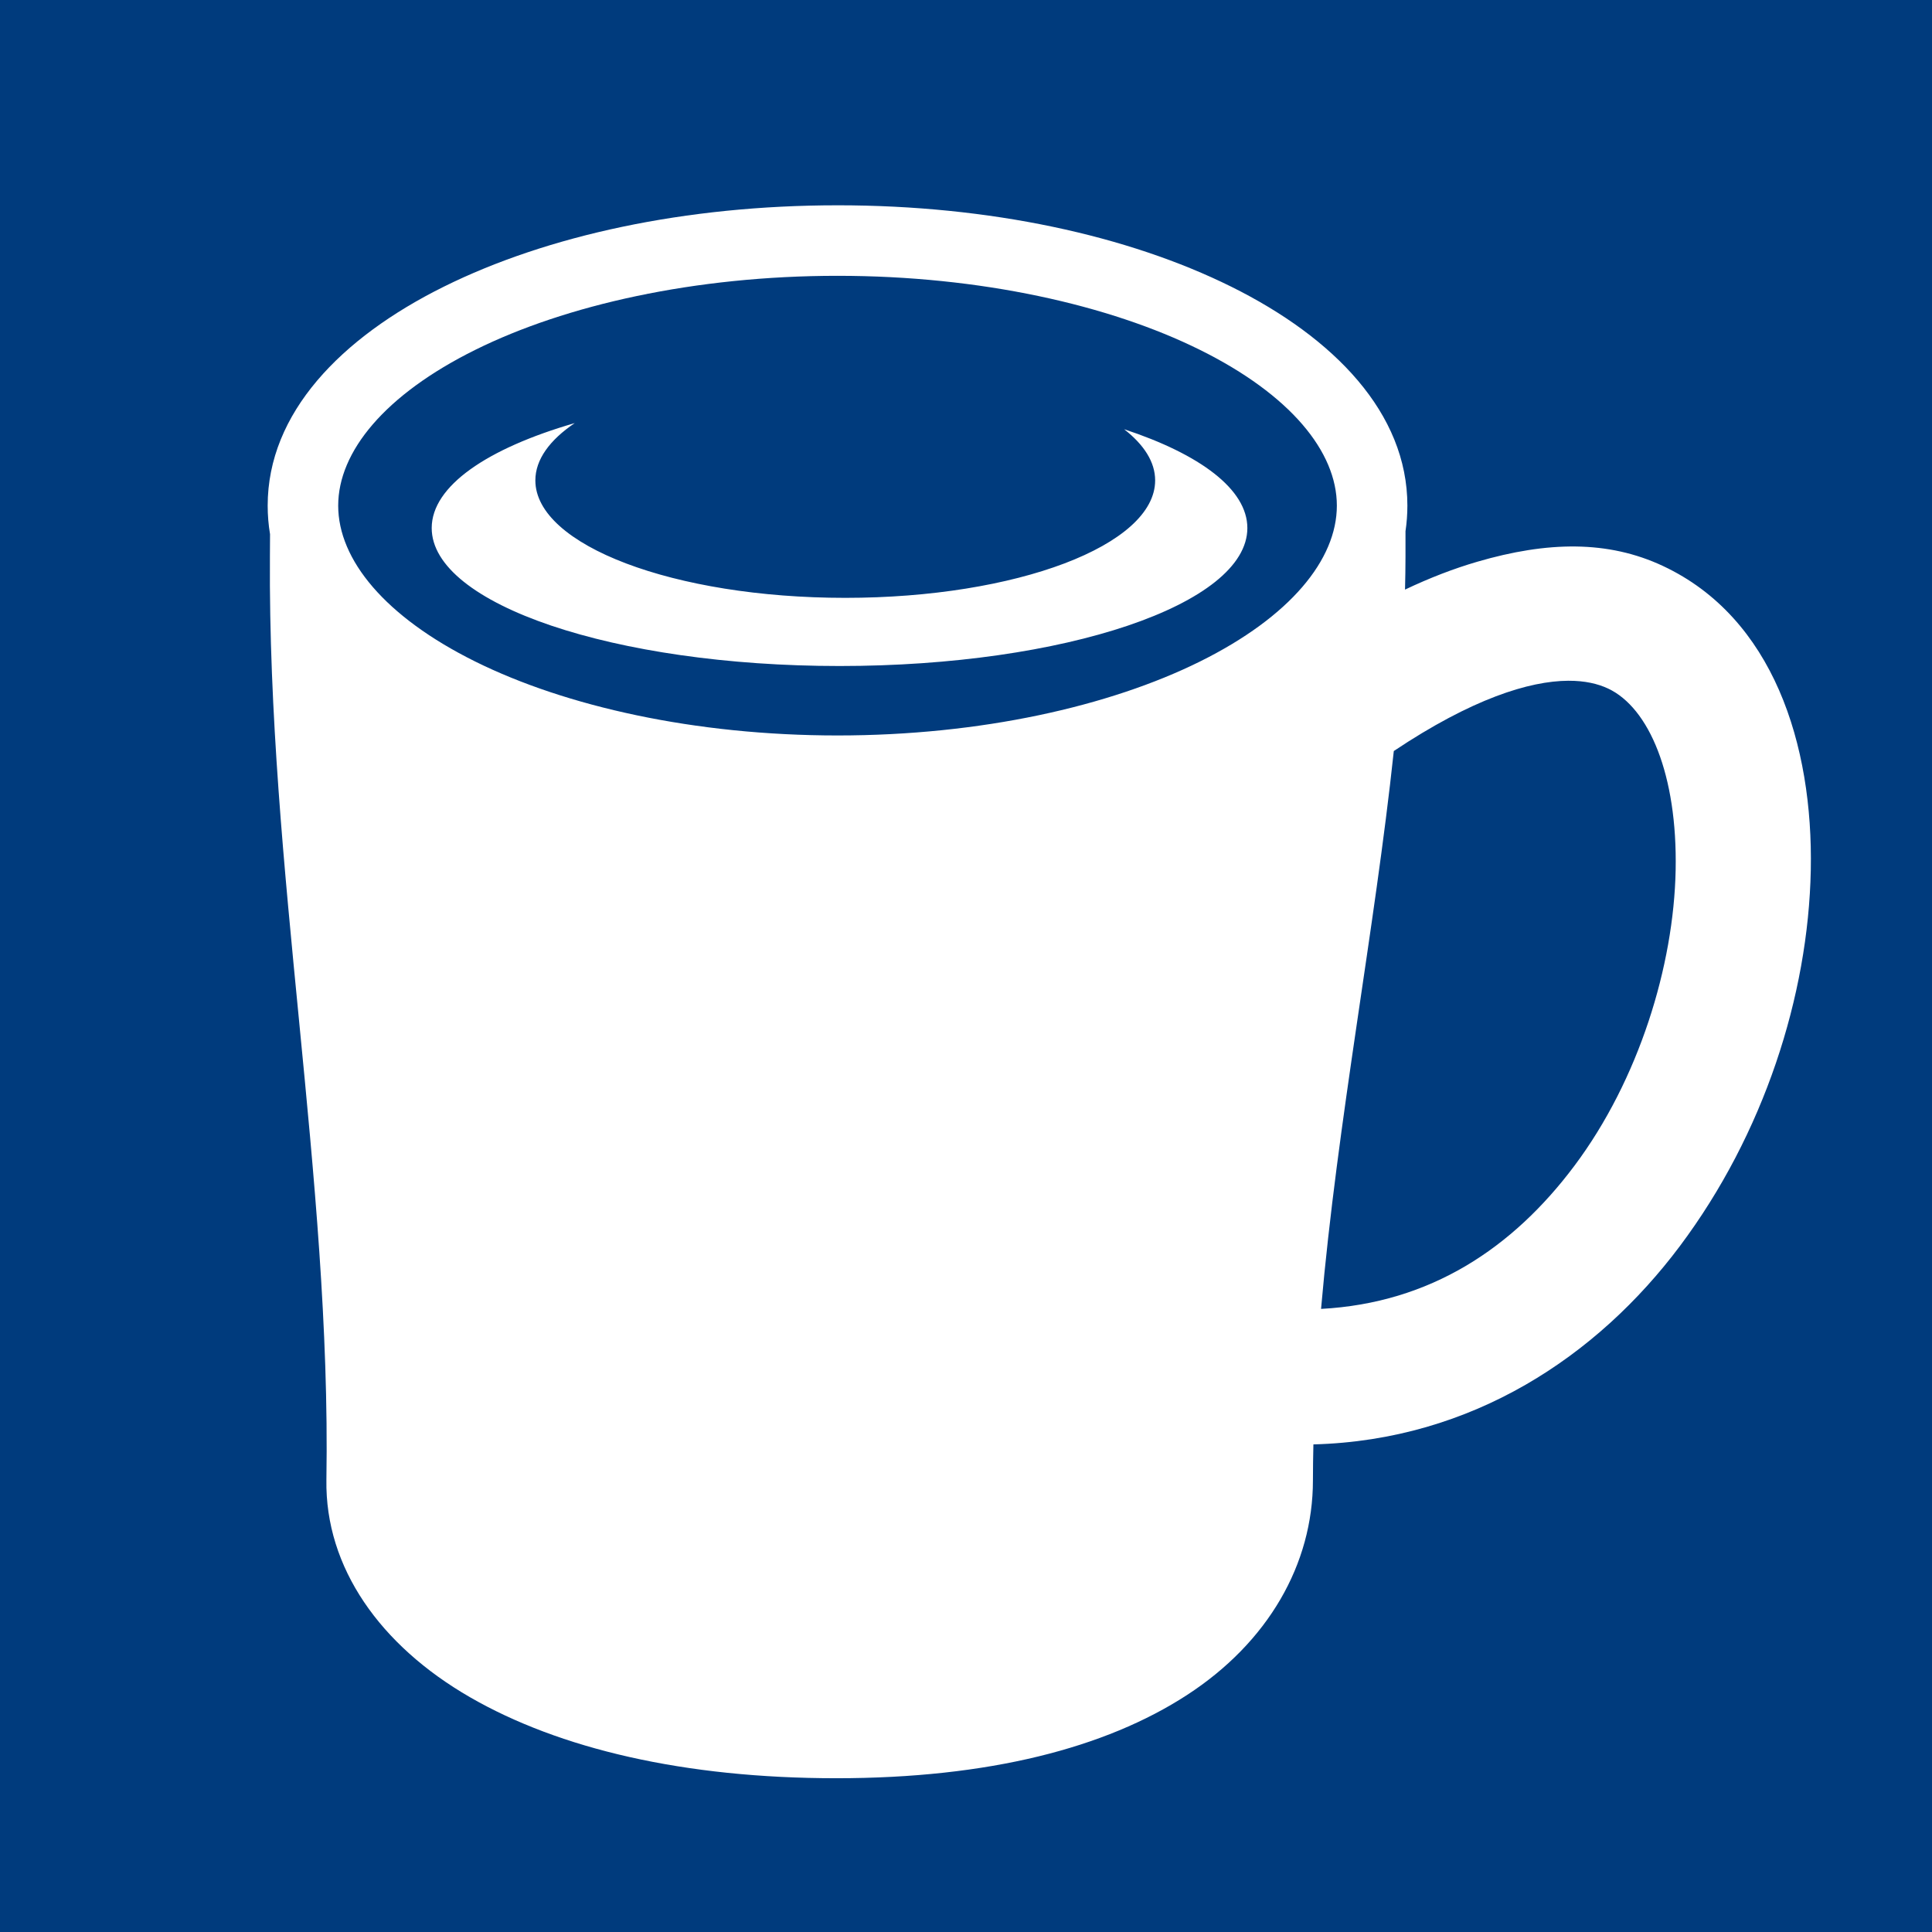
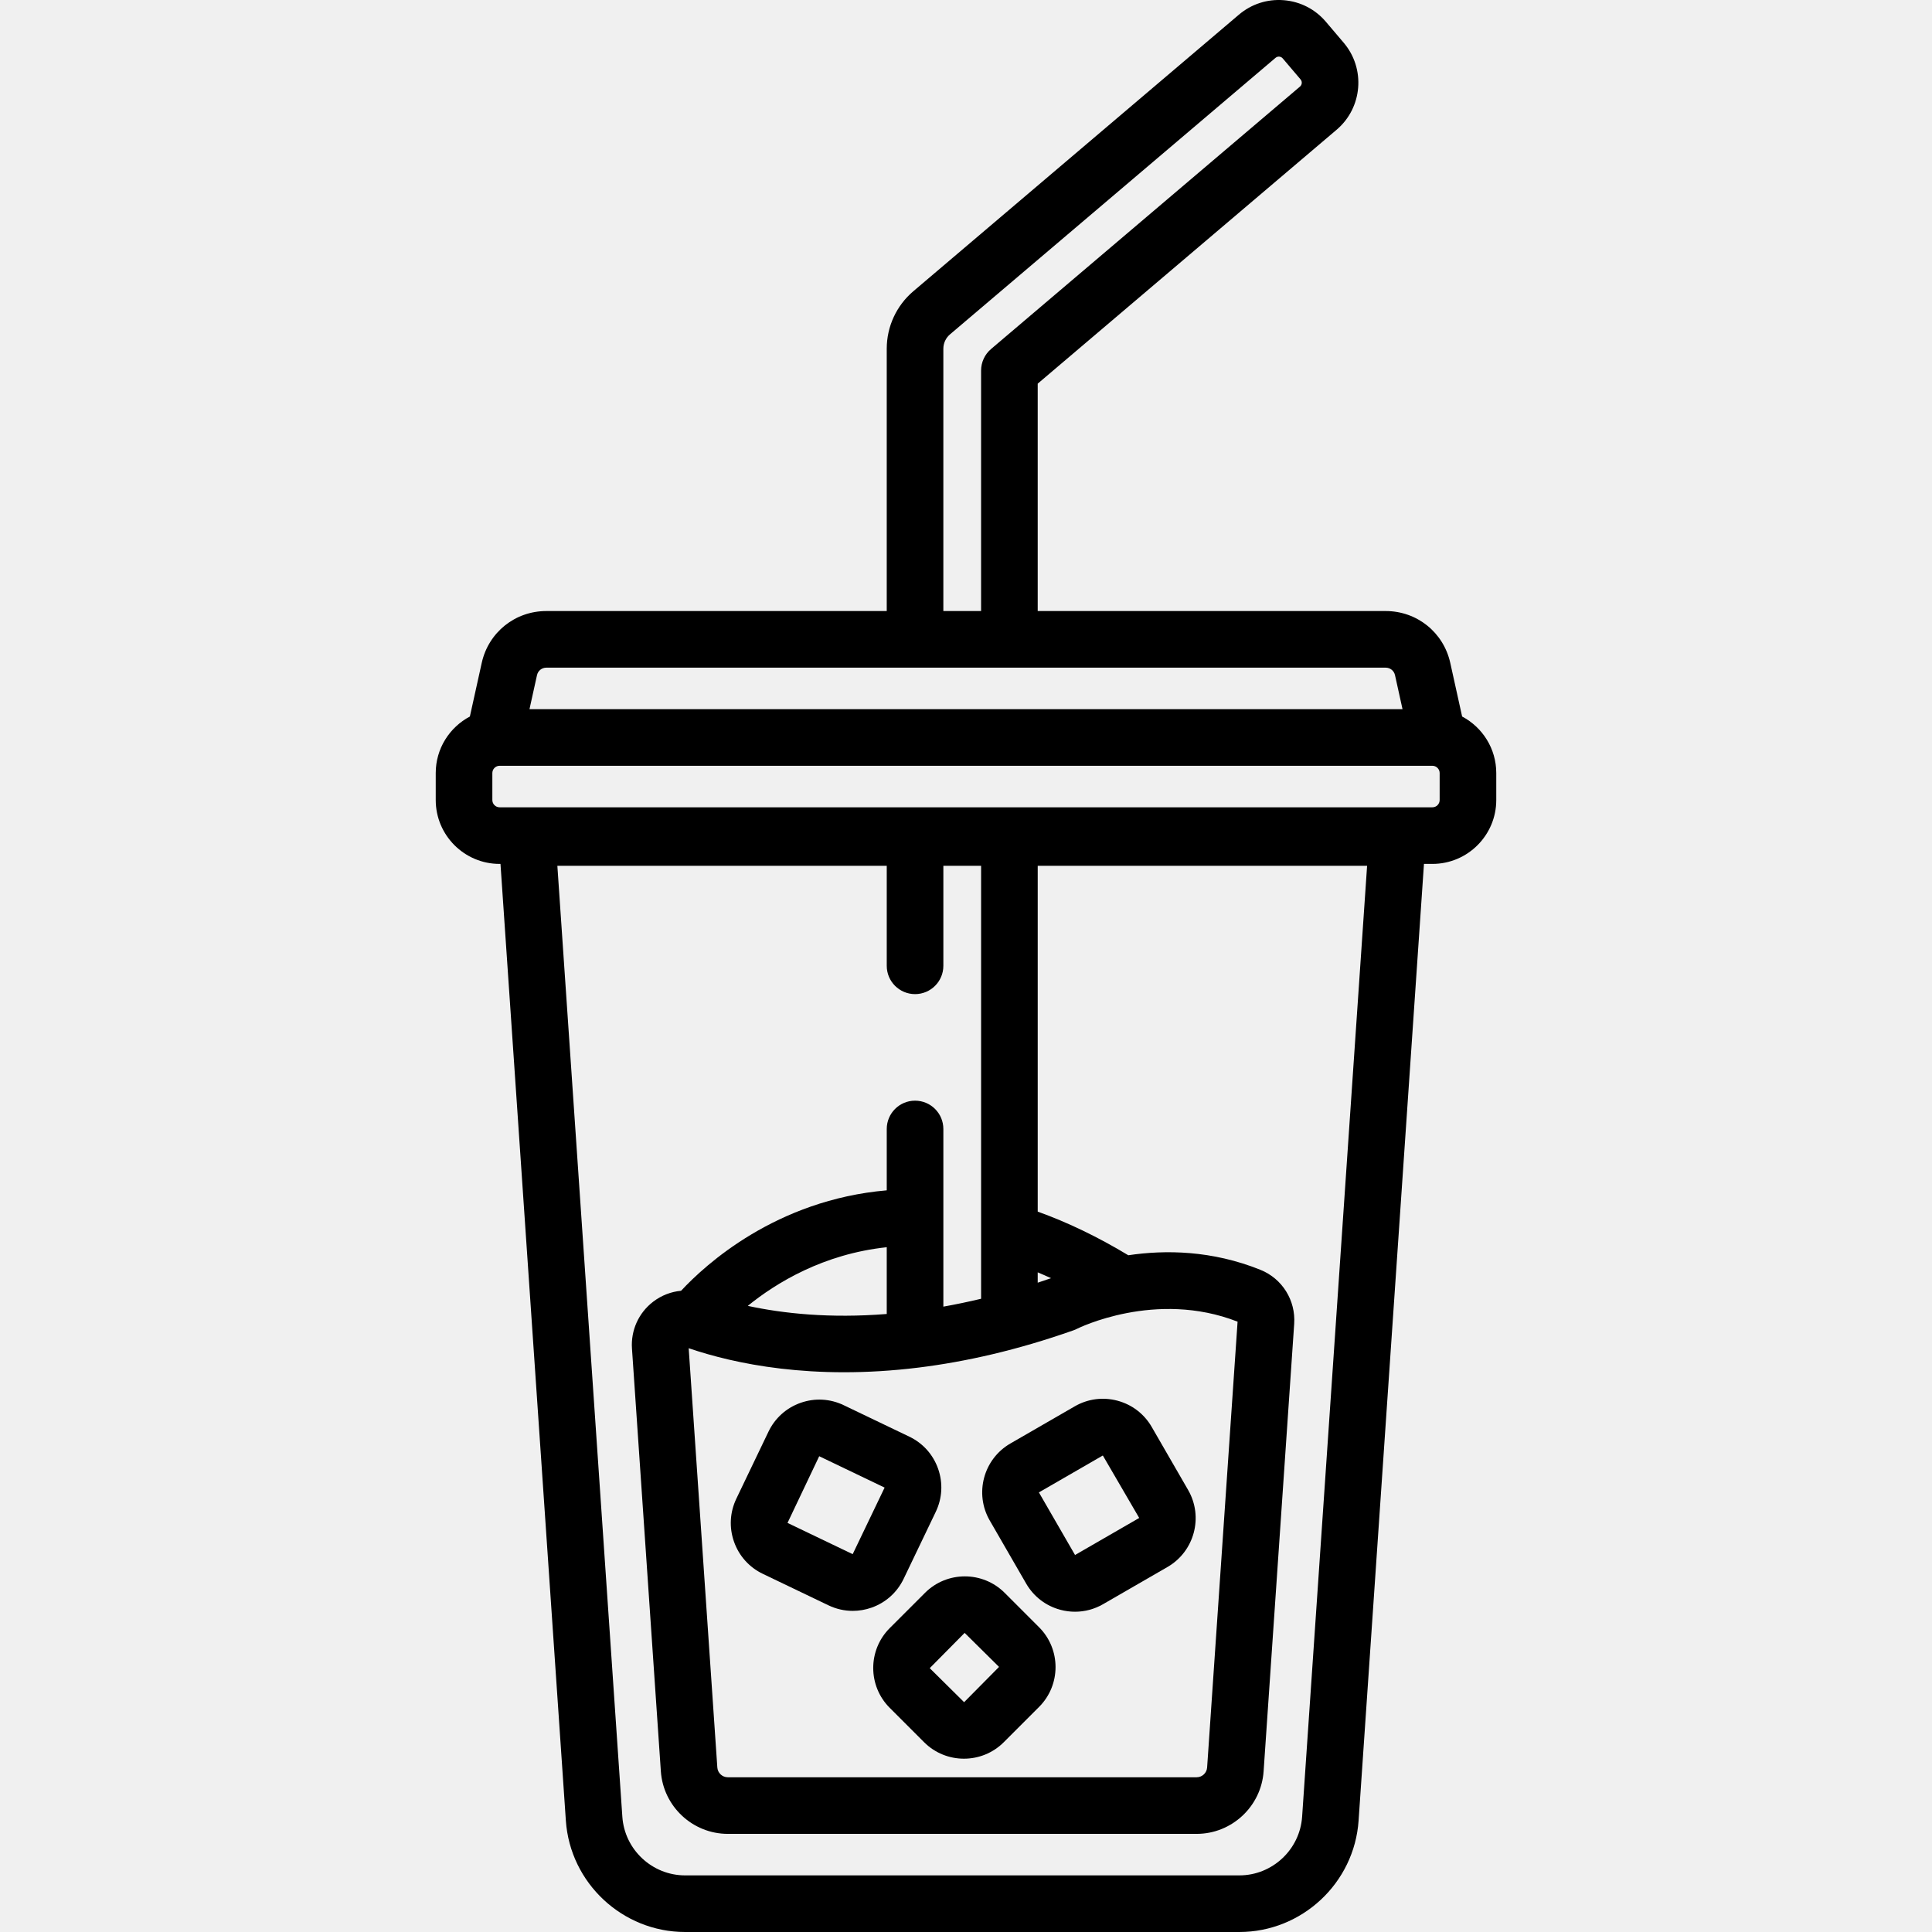
- <svg xmlns="http://www.w3.org/2000/svg" viewBox="0 0 512 512" style="height: 512px; width: 512px;">
-   <path d="M0 0h512v512H0z" fill="#003b7d" fill-opacity="1" />
-   <g class="" transform="translate(0,0)" style="touch-action: none;">
-     <path d="M221.97 54.406c-40.375 0-77.013 8.01-104.345 21.563C90.293 89.52 70.937 109.51 70.937 134c0 2.57.213 5.094.626 7.563l-.032 5.875c-.555 82.898 16.25 164.612 14.97 244.718-.372 23.295 14.294 43.908 38 57.594s56.797 21.5 97.125 21.5c40.357 0 71.338-8.024 92.906-22.03 21.57-14.008 33.408-34.712 33.408-56.908 0-3.17.054-6.345.125-9.53 42.143-1.114 75.316-23.45 97.125-52.563 22.235-29.684 34.027-66.306 34.687-99.626.66-33.32-9.983-66.91-39.156-80.594-14.588-6.842-30.593-6.573-49.25-1.125-6.16 1.798-12.548 4.25-19.126 7.375.07-2.93.125-5.86.125-8.75v-6.72c.33-2.214.5-4.484.5-6.78 0-24.49-19.357-44.478-46.69-58.03-27.33-13.554-63.937-21.564-104.31-21.564zm0 18.688c37.87 0 72.087 7.752 96.03 19.625 23.943 11.87 36.28 26.974 36.28 41.28 0 14.306-12.337 29.44-36.28 41.313-23.943 11.87-58.16 19.593-96.03 19.593-37.87 0-72.09-7.722-96.032-19.594-23.943-11.87-36.313-27.006-36.313-41.312 0-14.306 12.37-29.41 36.313-41.28 23.942-11.874 58.16-19.626 96.03-19.626zm-69.657 39.03c-23.19 6.707-37.907 16.684-37.907 27.814 0 20.193 48.398 36.562 108.094 36.562 59.696 0 108.063-16.37 108.063-36.563 0-10.264-12.52-19.546-32.657-26.187 5.266 4.105 8.22 8.692 8.22 13.563 0 17.186-36.765 31.124-82.126 31.124-45.36 0-82.125-13.938-82.125-31.125 0-5.518 3.788-10.693 10.438-15.187zm263.312 68.282c4.34-.023 7.825.793 10.53 2.063 10.826 5.076 18.406 22.81 17.908 48.124-.5 25.313-9.714 55.51-26.844 78.375-16.296 21.75-38.106 36.352-67.126 37.905 4.352-49.843 14.23-100.49 19.28-147.844 20.724-13.842 35.894-18.567 46.25-18.624z" fill="#ffffff" fill-opacity="1" />
+ <svg xmlns="http://www.w3.org/2000/svg" version="1.1" id="Capa_1" x="0px" y="0px" viewBox="0 0 512.001 512.001" style="enable-background:new 0 0 512.001 512.001;" xml:space="preserve">
+   <g>
+     <g>
+       <path d="M387.48,189.886l-3.14-14.203c-1.79-8.097-8.832-13.751-17.123-13.751h-92.213v-60.26l79.215-67.29    c6.874-5.839,7.716-16.183,1.876-23.056l-4.722-5.558c-2.828-3.331-6.785-5.359-11.14-5.713    c-4.357-0.357-8.588,1.008-11.916,3.837l-86.268,73.282c-4.482,3.808-7.053,9.365-7.053,15.246v69.513h-90.212    c-8.292,0-15.333,5.654-17.123,13.751l-3.14,14.203c-5.376,2.84-9.048,8.489-9.048,14.979v7.153    c0,9.334,7.593,16.927,16.927,16.927h0.233l17.325,253.534c1.13,16.553,15.013,29.52,31.605,29.52h146.873    c16.592,0,30.475-12.966,31.605-29.52l17.325-253.534h2.233c9.334,0,16.927-7.594,16.927-16.927v-7.153    C396.528,198.375,392.856,192.726,387.48,189.886z M249.999,92.419L249.999,92.419c0.001-1.47,0.644-2.86,1.764-3.811    l86.268-73.282c0.353-0.3,0.731-0.337,0.986-0.317c0.255,0.021,0.622,0.12,0.922,0.473l4.722,5.558    c0.3,0.354,0.338,0.731,0.317,0.987c-0.021,0.255-0.12,0.622-0.473,0.923l-81.86,69.536c-1.678,1.425-2.646,3.516-2.646,5.717    v63.729h-10.002V92.419z M142.311,178.923c0.258-1.169,1.275-1.986,2.474-1.986h222.433c1.198,0,2.215,0.817,2.473,1.986    l1.993,9.016H140.319L142.311,178.923z M345.075,481.458c-0.595,8.714-7.904,15.539-16.637,15.539H181.565    c-8.734,0-16.042-6.825-16.637-15.539l-17.221-252.012h87.291v26.505c0,4.143,3.359,7.501,7.501,7.501    c4.143,0,7.501-3.359,7.501-7.501v-26.505h10.002v114.738c-3.432,0.821-6.766,1.514-10.002,2.089V299.19    c0-4.143-3.359-7.501-7.501-7.501c-4.143,0-7.501,3.359-7.501,7.501v16.26c-29.388,2.542-48.118,19.745-54.505,26.618    c-2.635,0.244-5.19,1.217-7.369,2.877c-3.866,2.941-5.977,7.591-5.645,12.439l7.655,112.039    c0.635,9.293,8.429,16.572,17.742,16.572h124.252c9.315,0,17.107-7.279,17.742-16.572l8.104-118.584    c0.426-6.234-3.163-11.986-8.93-14.314c-12.871-5.193-25.245-5.328-35.033-3.87c-8.031-4.845-16.08-8.723-24.005-11.565v-91.645    h87.291L345.075,481.458z M284.502,352.542c0.311-0.109,0.639-0.252,0.932-0.402c0.207-0.105,20.835-10.383,42.539-1.881    l-8.073,118.143c-0.1,1.453-1.318,2.592-2.775,2.592H192.875c-1.457,0-2.675-1.138-2.775-2.592l-7.592-111.109    c11.983,4.085,32.754,8.6,60.853,5.139c0.049-0.006,0.098-0.012,0.147-0.018C255.811,360.887,269.516,357.831,284.502,352.542z     M275.004,339.927v-2.744c1.173,0.491,2.35,1.009,3.531,1.551C277.349,339.147,276.172,339.545,275.004,339.927z M198.172,346.07    c7.519-6.103,20.01-13.755,36.825-15.544v17.693C219.913,349.427,207.554,348.094,198.172,346.07z M381.525,212.019    c0,1.061-0.863,1.924-1.924,1.924H132.401c-1.061,0-1.924-0.863-1.924-1.924v-7.153c0-1.061,0.863-1.924,1.924-1.924H379.6    c1.061,0,1.924,0.863,1.924,1.924V212.019z" />
+     </g>
  </g>
+   <g>
+     <g>
+       <path d="M314.867,394.866l-9.646-16.705c-1.994-3.455-5.215-5.926-9.068-6.959c-3.854-1.033-7.878-0.503-11.333,1.492    l-17.062,9.851c-7.131,4.118-9.585,13.27-5.467,20.401l9.646,16.706c1.994,3.455,5.215,5.926,9.068,6.959    c1.287,0.345,2.593,0.515,3.89,0.515c2.589,0,5.143-0.679,7.443-2.007l17.062-9.851    C316.532,411.152,318.985,401.999,314.867,394.866z M301.9,402.275l-17.003,9.816l-9.577-16.587l16.943-9.782l9.639,16.552    L301.9,402.275z" />
+     </g>
+   </g>
+   <g>
+     <g>
+       <path d="M275.364,431.235l-9.111-9.111c-5.823-5.823-15.298-5.823-21.121,0l-9.349,9.348c-5.823,5.823-5.823,15.298,0,21.121    l9.111,9.111c2.912,2.912,6.736,4.368,10.561,4.368c3.825,0,7.648-1.456,10.561-4.368l9.348-9.348    C281.187,446.533,281.187,437.058,275.364,431.235z M255.502,451.097l-9.111-9.016l9.252-9.348l9.113,9.014L255.502,451.097z" />
+     </g>
+   </g>
+   <g>
+     <g>
+       <path d="M248.609,389.237c-1.324-3.764-4.035-6.785-7.631-8.51l-17.394-8.341c-3.598-1.725-7.651-1.945-11.414-0.621    c-3.764,1.324-6.785,4.035-8.51,7.631l-8.519,17.765c-1.724,3.597-1.944,7.65-0.621,11.413c1.325,3.764,4.036,6.785,7.632,8.51    l17.393,8.34c2.047,0.981,4.242,1.476,6.446,1.476c1.67,0,3.346-0.284,4.968-0.854c3.763-1.324,6.785-4.035,8.51-7.631    l8.519-17.765C249.713,397.054,249.933,393,248.609,389.237z M225.972,411.869l-17.272-8.282l8.4-17.672l17.332,8.312    L225.972,411.869z" />
+     </g>
+   </g>
+   <g>
+ </g>
+   <g>
+ </g>
+   <g>
+ </g>
+   <g>
+ </g>
+   <g>
+ </g>
+   <g>
+ </g>
+   <g>
+ </g>
+   <g>
+ </g>
+   <g>
+ </g>
+   <g>
+ </g>
+   <g>
+ </g>
+   <g>
+ </g>
+   <g>
+ </g>
+   <g>
+ </g>
+   <g>
+ </g>
</svg>
